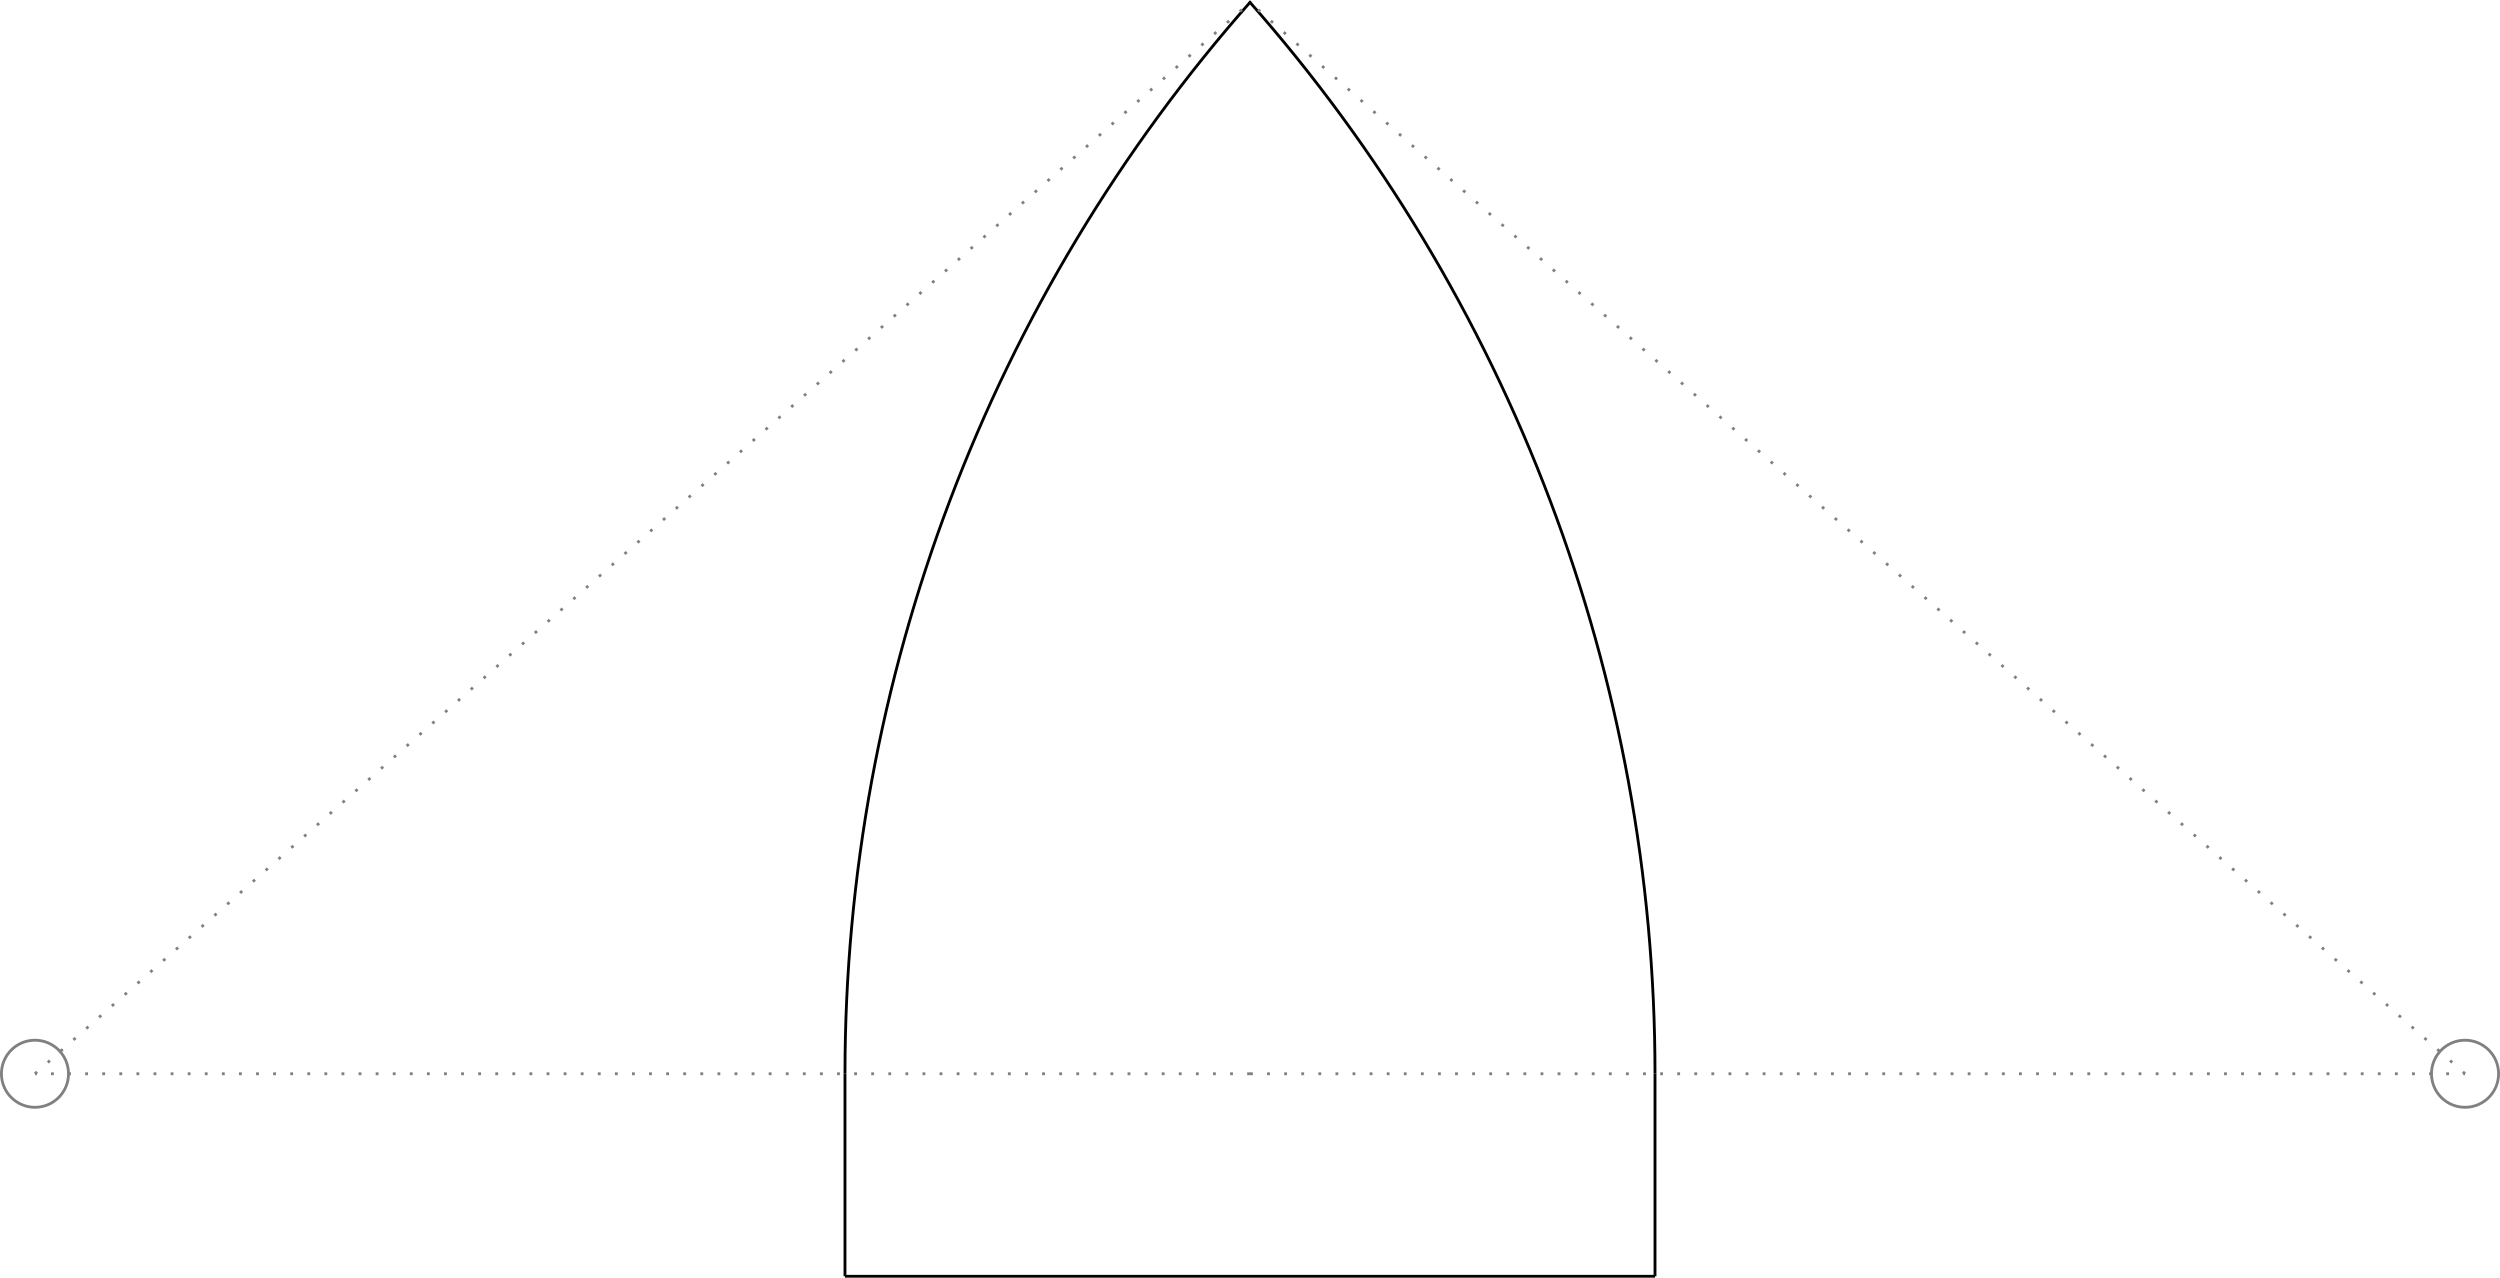
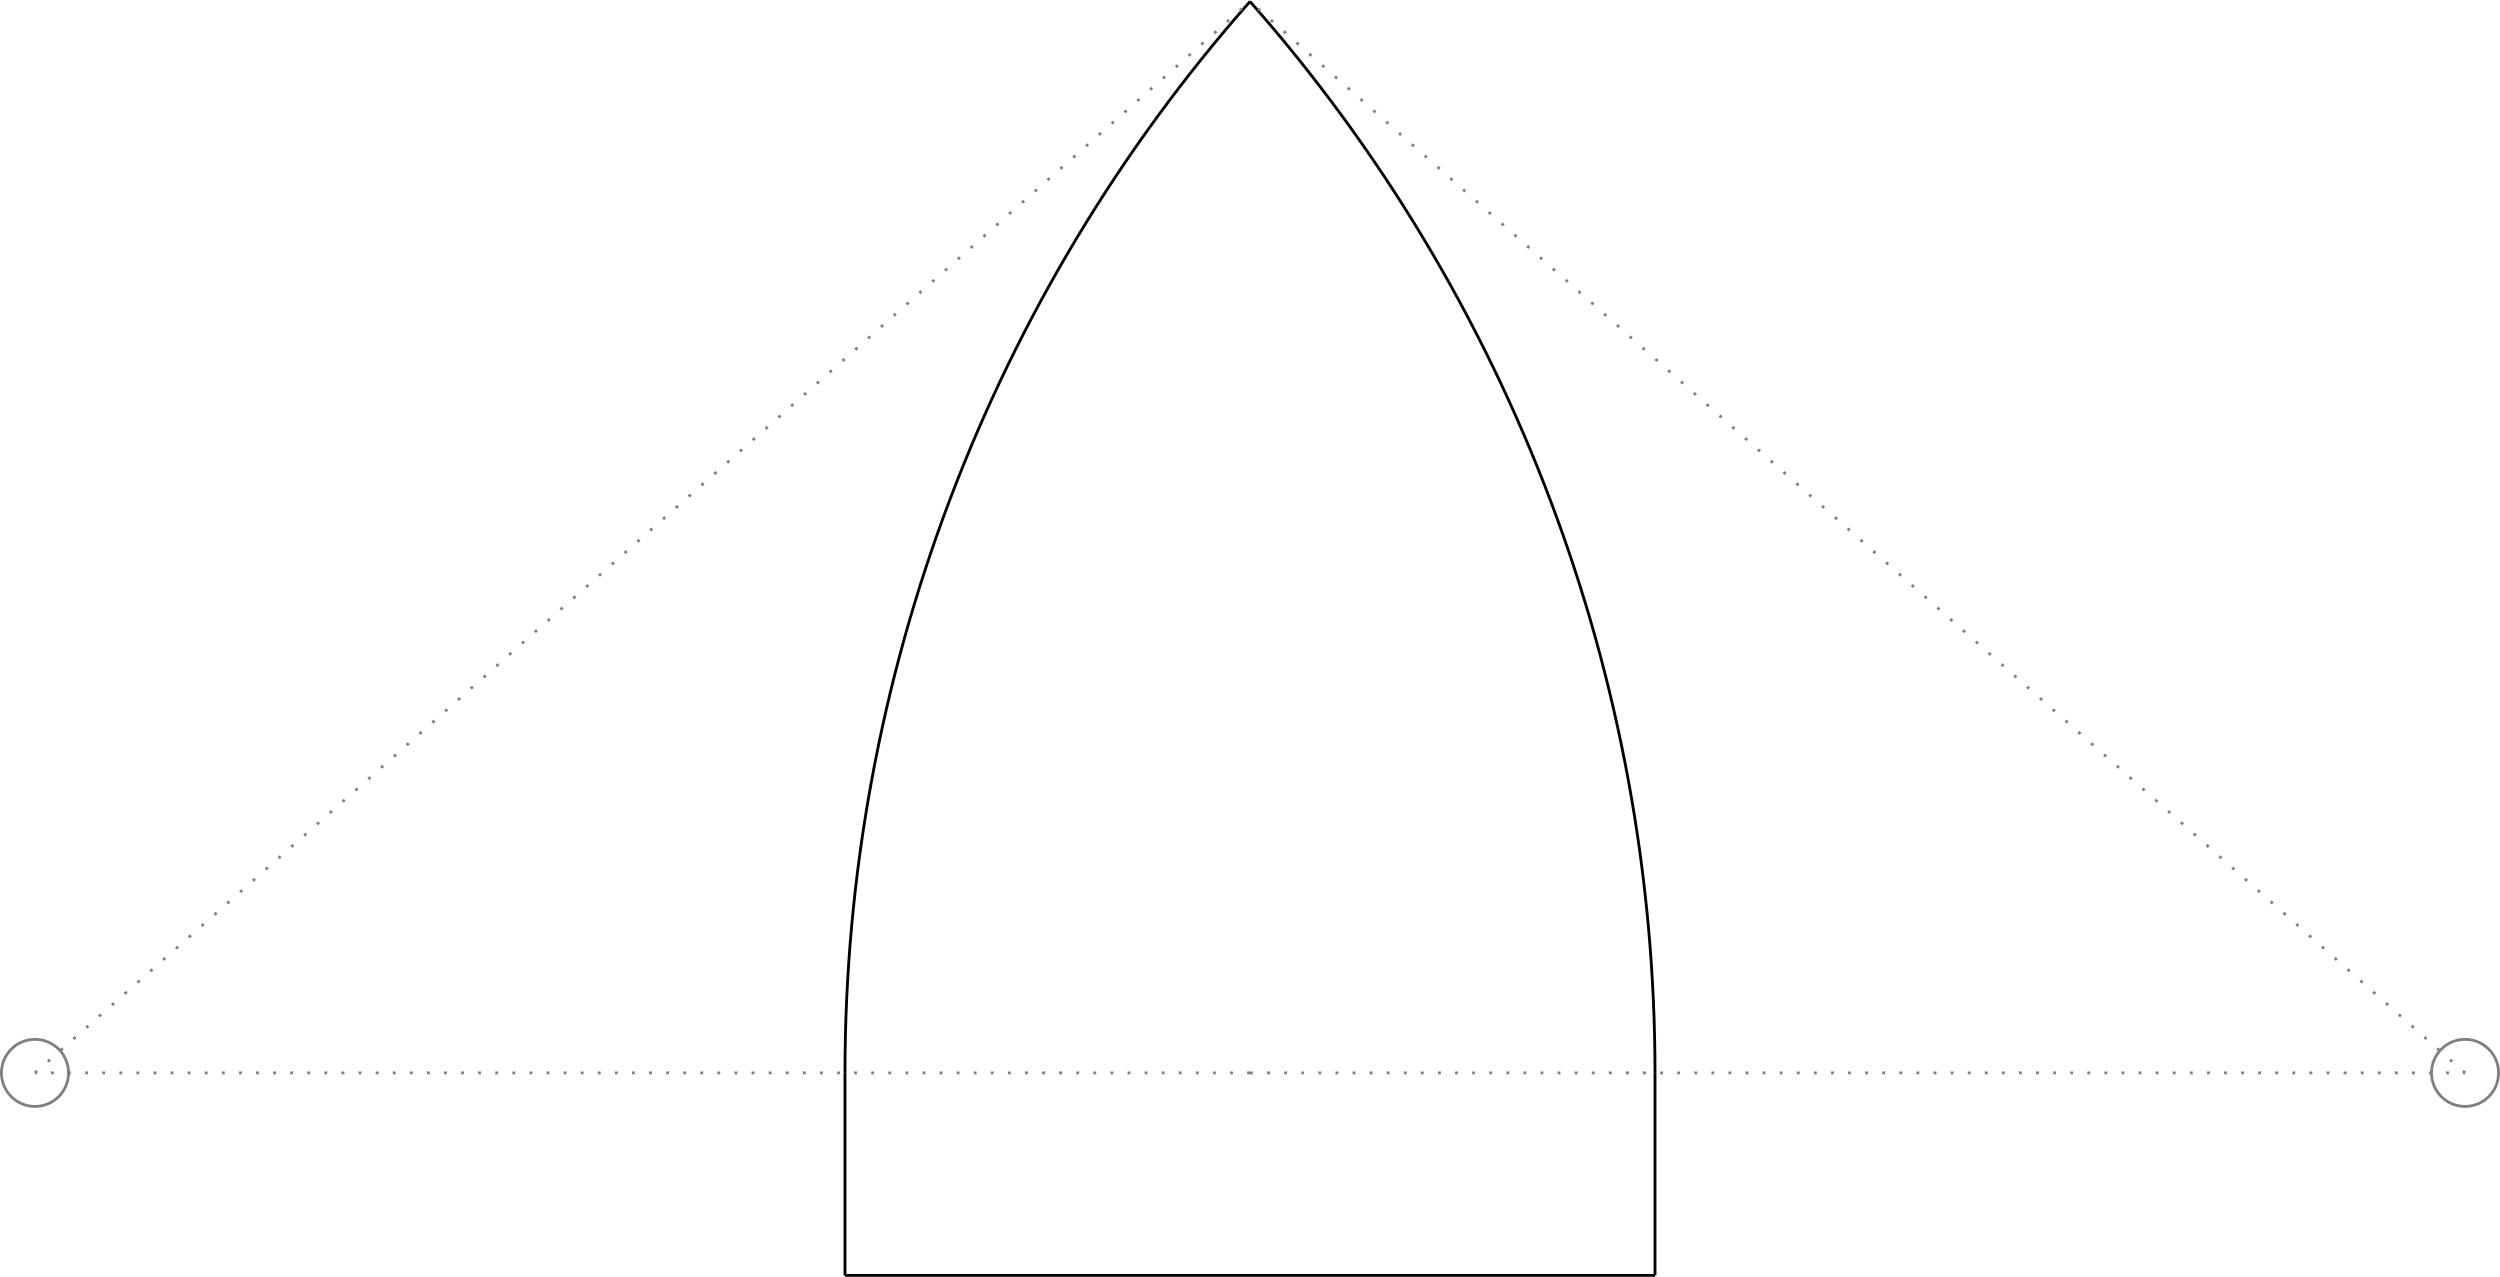
- <svg xmlns="http://www.w3.org/2000/svg" width="349.95pt" height="178.85pt" viewBox="0 0 349.95 178.85">
+ <svg xmlns="http://www.w3.org/2000/svg" width="349.95pt" height="178.73pt" viewBox="0 0 349.95 178.73">
  <defs>
    <clipPath id="clip-0">
-       <path clip-rule="nonzero" d="M 118 178 L 232 178 L 232 178.852 L 118 178.852 Z M 118 178 " />
+       <path clip-rule="nonzero" d="M 118 178 L 232 178 L 232 178.73 L 118 178.73 Z M 118 178 " />
    </clipPath>
    <clipPath id="clip-1">
-       <path clip-rule="nonzero" d="M 118 150 L 119 150 L 119 178.852 L 118 178.852 Z M 118 150 " />
+       <path clip-rule="nonzero" d="M 118 149 L 119 149 L 119 178.73 L 118 178.73 Z M 118 149 " />
    </clipPath>
    <clipPath id="clip-2">
-       <path clip-rule="nonzero" d="M 231 150 L 232 150 L 232 178.852 L 231 178.852 Z M 231 150 " />
+       <path clip-rule="nonzero" d="M 231 149 L 232 149 L 232 178.73 L 231 178.73 Z M 231 149 " />
    </clipPath>
    <clipPath id="clip-3">
      <path clip-rule="nonzero" d="M 334 139 L 349.949 139 L 349.949 161 L 334 161 Z M 334 139 " />
    </clipPath>
    <clipPath id="clip-4">
      <path clip-rule="nonzero" d="M 169 0 L 349.949 0 L 349.949 156 L 169 156 Z M 169 0 " />
    </clipPath>
  </defs>
  <g clip-path="url(#clip-0)">
-     <path fill="none" stroke-width="0.399" stroke-linecap="butt" stroke-linejoin="miter" stroke="rgb(0%, 0%, 0%)" stroke-opacity="1" stroke-miterlimit="10" d="M 0 -0.001 L 113.387 -0.001 " transform="matrix(1, 0, 0, -1, 118.281, 178.651)" />
+     <path fill="none" stroke-width="0.399" stroke-linecap="butt" stroke-linejoin="miter" stroke="rgb(0%, 0%, 0%)" stroke-opacity="1" stroke-miterlimit="10" d="M 0 -0 L 113.387 -0 " transform="matrix(1, 0, 0, -1, 118.281, 178.531)" />
  </g>
  <g clip-path="url(#clip-1)">
-     <path fill="none" stroke-width="0.399" stroke-linecap="butt" stroke-linejoin="miter" stroke="rgb(0%, 0%, 0%)" stroke-opacity="1" stroke-miterlimit="10" d="M 0 -0.001 L 0 28.346 " transform="matrix(1, 0, 0, -1, 118.281, 178.651)" />
+     <path fill="none" stroke-width="0.399" stroke-linecap="butt" stroke-linejoin="miter" stroke="rgb(0%, 0%, 0%)" stroke-opacity="1" stroke-miterlimit="10" d="M 0 -0 L 0 28.347 " transform="matrix(1, 0, 0, -1, 118.281, 178.531)" />
  </g>
  <g clip-path="url(#clip-2)">
-     <path fill="none" stroke-width="0.399" stroke-linecap="butt" stroke-linejoin="miter" stroke="rgb(0%, 0%, 0%)" stroke-opacity="1" stroke-miterlimit="10" d="M 113.387 -0.001 L 113.387 28.346 " transform="matrix(1, 0, 0, -1, 118.281, 178.651)" />
+     <path fill="none" stroke-width="0.399" stroke-linecap="butt" stroke-linejoin="miter" stroke="rgb(0%, 0%, 0%)" stroke-opacity="1" stroke-miterlimit="10" d="M 113.387 -0 L 113.387 28.347 " transform="matrix(1, 0, 0, -1, 118.281, 178.531)" />
  </g>
-   <path fill="none" stroke-width="0.399" stroke-linecap="butt" stroke-linejoin="miter" stroke="rgb(50%, 50%, 50%)" stroke-opacity="1" stroke-dasharray="0.399 1.993" stroke-miterlimit="10" d="M 56.696 28.346 L 226.774 28.346 " transform="matrix(1, 0, 0, -1, 118.281, 178.651)" />
+   <path fill="none" stroke-width="0.399" stroke-linecap="butt" stroke-linejoin="miter" stroke="rgb(50%, 50%, 50%)" stroke-opacity="1" stroke-dasharray="0.399 1.993" stroke-miterlimit="10" d="M 56.696 28.347 L 226.774 28.347 " transform="matrix(1, 0, 0, -1, 118.281, 178.531)" />
  <g clip-path="url(#clip-3)">
-     <path fill="none" stroke-width="0.399" stroke-linecap="butt" stroke-linejoin="miter" stroke="rgb(50%, 50%, 50%)" stroke-opacity="1" stroke-miterlimit="10" d="M 231.469 28.346 C 231.469 30.94 229.367 33.042 226.774 33.042 C 224.18 33.042 222.078 30.94 222.078 28.346 C 222.078 25.753 224.18 23.651 226.774 23.651 C 229.367 23.651 231.469 25.753 231.469 28.346 Z M 231.469 28.346 " transform="matrix(1, 0, 0, -1, 118.281, 178.651)" />
+     <path fill="none" stroke-width="0.399" stroke-linecap="butt" stroke-linejoin="miter" stroke="rgb(50%, 50%, 50%)" stroke-opacity="1" stroke-miterlimit="10" d="M 231.469 28.347 C 231.469 30.941 229.367 33.043 226.774 33.043 C 224.18 33.043 222.078 30.941 222.078 28.347 C 222.078 25.754 224.18 23.652 226.774 23.652 C 229.367 23.652 231.469 25.754 231.469 28.347 Z M 231.469 28.347 " transform="matrix(1, 0, 0, -1, 118.281, 178.531)" />
  </g>
-   <path fill="none" stroke-width="0.399" stroke-linecap="butt" stroke-linejoin="miter" stroke="rgb(50%, 50%, 50%)" stroke-opacity="1" stroke-dasharray="0.399 1.993" stroke-miterlimit="10" d="M 56.696 28.346 L -113.386 28.346 " transform="matrix(1, 0, 0, -1, 118.281, 178.651)" />
-   <path fill="none" stroke-width="0.399" stroke-linecap="butt" stroke-linejoin="miter" stroke="rgb(50%, 50%, 50%)" stroke-opacity="1" stroke-miterlimit="10" d="M -108.691 28.346 C -108.691 30.94 -110.793 33.042 -113.386 33.042 C -115.98 33.042 -118.082 30.94 -118.082 28.346 C -118.082 25.753 -115.98 23.651 -113.386 23.651 C -110.793 23.651 -108.691 25.753 -108.691 28.346 Z M -108.691 28.346 " transform="matrix(1, 0, 0, -1, 118.281, 178.651)" />
-   <path fill="none" stroke-width="0.399" stroke-linecap="butt" stroke-linejoin="miter" stroke="rgb(0%, 0%, 0%)" stroke-opacity="1" stroke-miterlimit="10" d="M 113.387 28.346 C 113.387 83.62 93.16 137.03 56.574 178.456 " transform="matrix(1, 0, 0, -1, 118.281, 178.651)" />
-   <path fill="none" stroke-width="0.399" stroke-linecap="butt" stroke-linejoin="miter" stroke="rgb(0%, 0%, 0%)" stroke-opacity="1" stroke-miterlimit="10" d="M 0 28.346 C 0 83.62 20.227 137.03 56.813 178.456 " transform="matrix(1, 0, 0, -1, 118.281, 178.651)" />
+   <path fill="none" stroke-width="0.399" stroke-linecap="butt" stroke-linejoin="miter" stroke="rgb(50%, 50%, 50%)" stroke-opacity="1" stroke-dasharray="0.399 1.993" stroke-miterlimit="10" d="M 56.696 28.347 L -113.386 28.347 " transform="matrix(1, 0, 0, -1, 118.281, 178.531)" />
+   <path fill="none" stroke-width="0.399" stroke-linecap="butt" stroke-linejoin="miter" stroke="rgb(50%, 50%, 50%)" stroke-opacity="1" stroke-miterlimit="10" d="M -108.691 28.347 C -108.691 30.941 -110.793 33.043 -113.386 33.043 C -115.98 33.043 -118.082 30.941 -118.082 28.347 C -118.082 25.754 -115.98 23.652 -113.386 23.652 C -110.793 23.652 -108.691 25.754 -108.691 28.347 Z M -108.691 28.347 " transform="matrix(1, 0, 0, -1, 118.281, 178.531)" />
+   <path fill="none" stroke-width="0.399" stroke-linecap="butt" stroke-linejoin="miter" stroke="rgb(0%, 0%, 0%)" stroke-opacity="1" stroke-miterlimit="10" d="M 113.387 28.347 C 113.387 83.57 93.207 136.922 56.684 178.332 " transform="matrix(1, 0, 0, -1, 118.281, 178.531)" />
+   <path fill="none" stroke-width="0.399" stroke-linecap="butt" stroke-linejoin="miter" stroke="rgb(0%, 0%, 0%)" stroke-opacity="1" stroke-miterlimit="10" d="M 0 28.347 C 0 83.57 20.18 136.922 56.703 178.332 " transform="matrix(1, 0, 0, -1, 118.281, 178.531)" />
  <g clip-path="url(#clip-4)">
-     <path fill="none" stroke-width="0.399" stroke-linecap="butt" stroke-linejoin="miter" stroke="rgb(50%, 50%, 50%)" stroke-opacity="1" stroke-dasharray="0.399 1.993" stroke-miterlimit="10" d="M 226.774 28.346 L 56.692 178.303 " transform="matrix(1, 0, 0, -1, 118.281, 178.651)" />
+     <path fill="none" stroke-width="0.399" stroke-linecap="butt" stroke-linejoin="miter" stroke="rgb(50%, 50%, 50%)" stroke-opacity="1" stroke-dasharray="0.399 1.993" stroke-miterlimit="10" d="M 226.774 28.347 L 56.692 178.304 " transform="matrix(1, 0, 0, -1, 118.281, 178.531)" />
  </g>
-   <path fill="none" stroke-width="0.399" stroke-linecap="butt" stroke-linejoin="miter" stroke="rgb(50%, 50%, 50%)" stroke-opacity="1" stroke-dasharray="0.399 1.993" stroke-miterlimit="10" d="M -113.386 28.346 L 56.692 178.303 " transform="matrix(1, 0, 0, -1, 118.281, 178.651)" />
+   <path fill="none" stroke-width="0.399" stroke-linecap="butt" stroke-linejoin="miter" stroke="rgb(50%, 50%, 50%)" stroke-opacity="1" stroke-dasharray="0.399 1.993" stroke-miterlimit="10" d="M -113.386 28.347 L 56.692 178.304 " transform="matrix(1, 0, 0, -1, 118.281, 178.531)" />
</svg>
